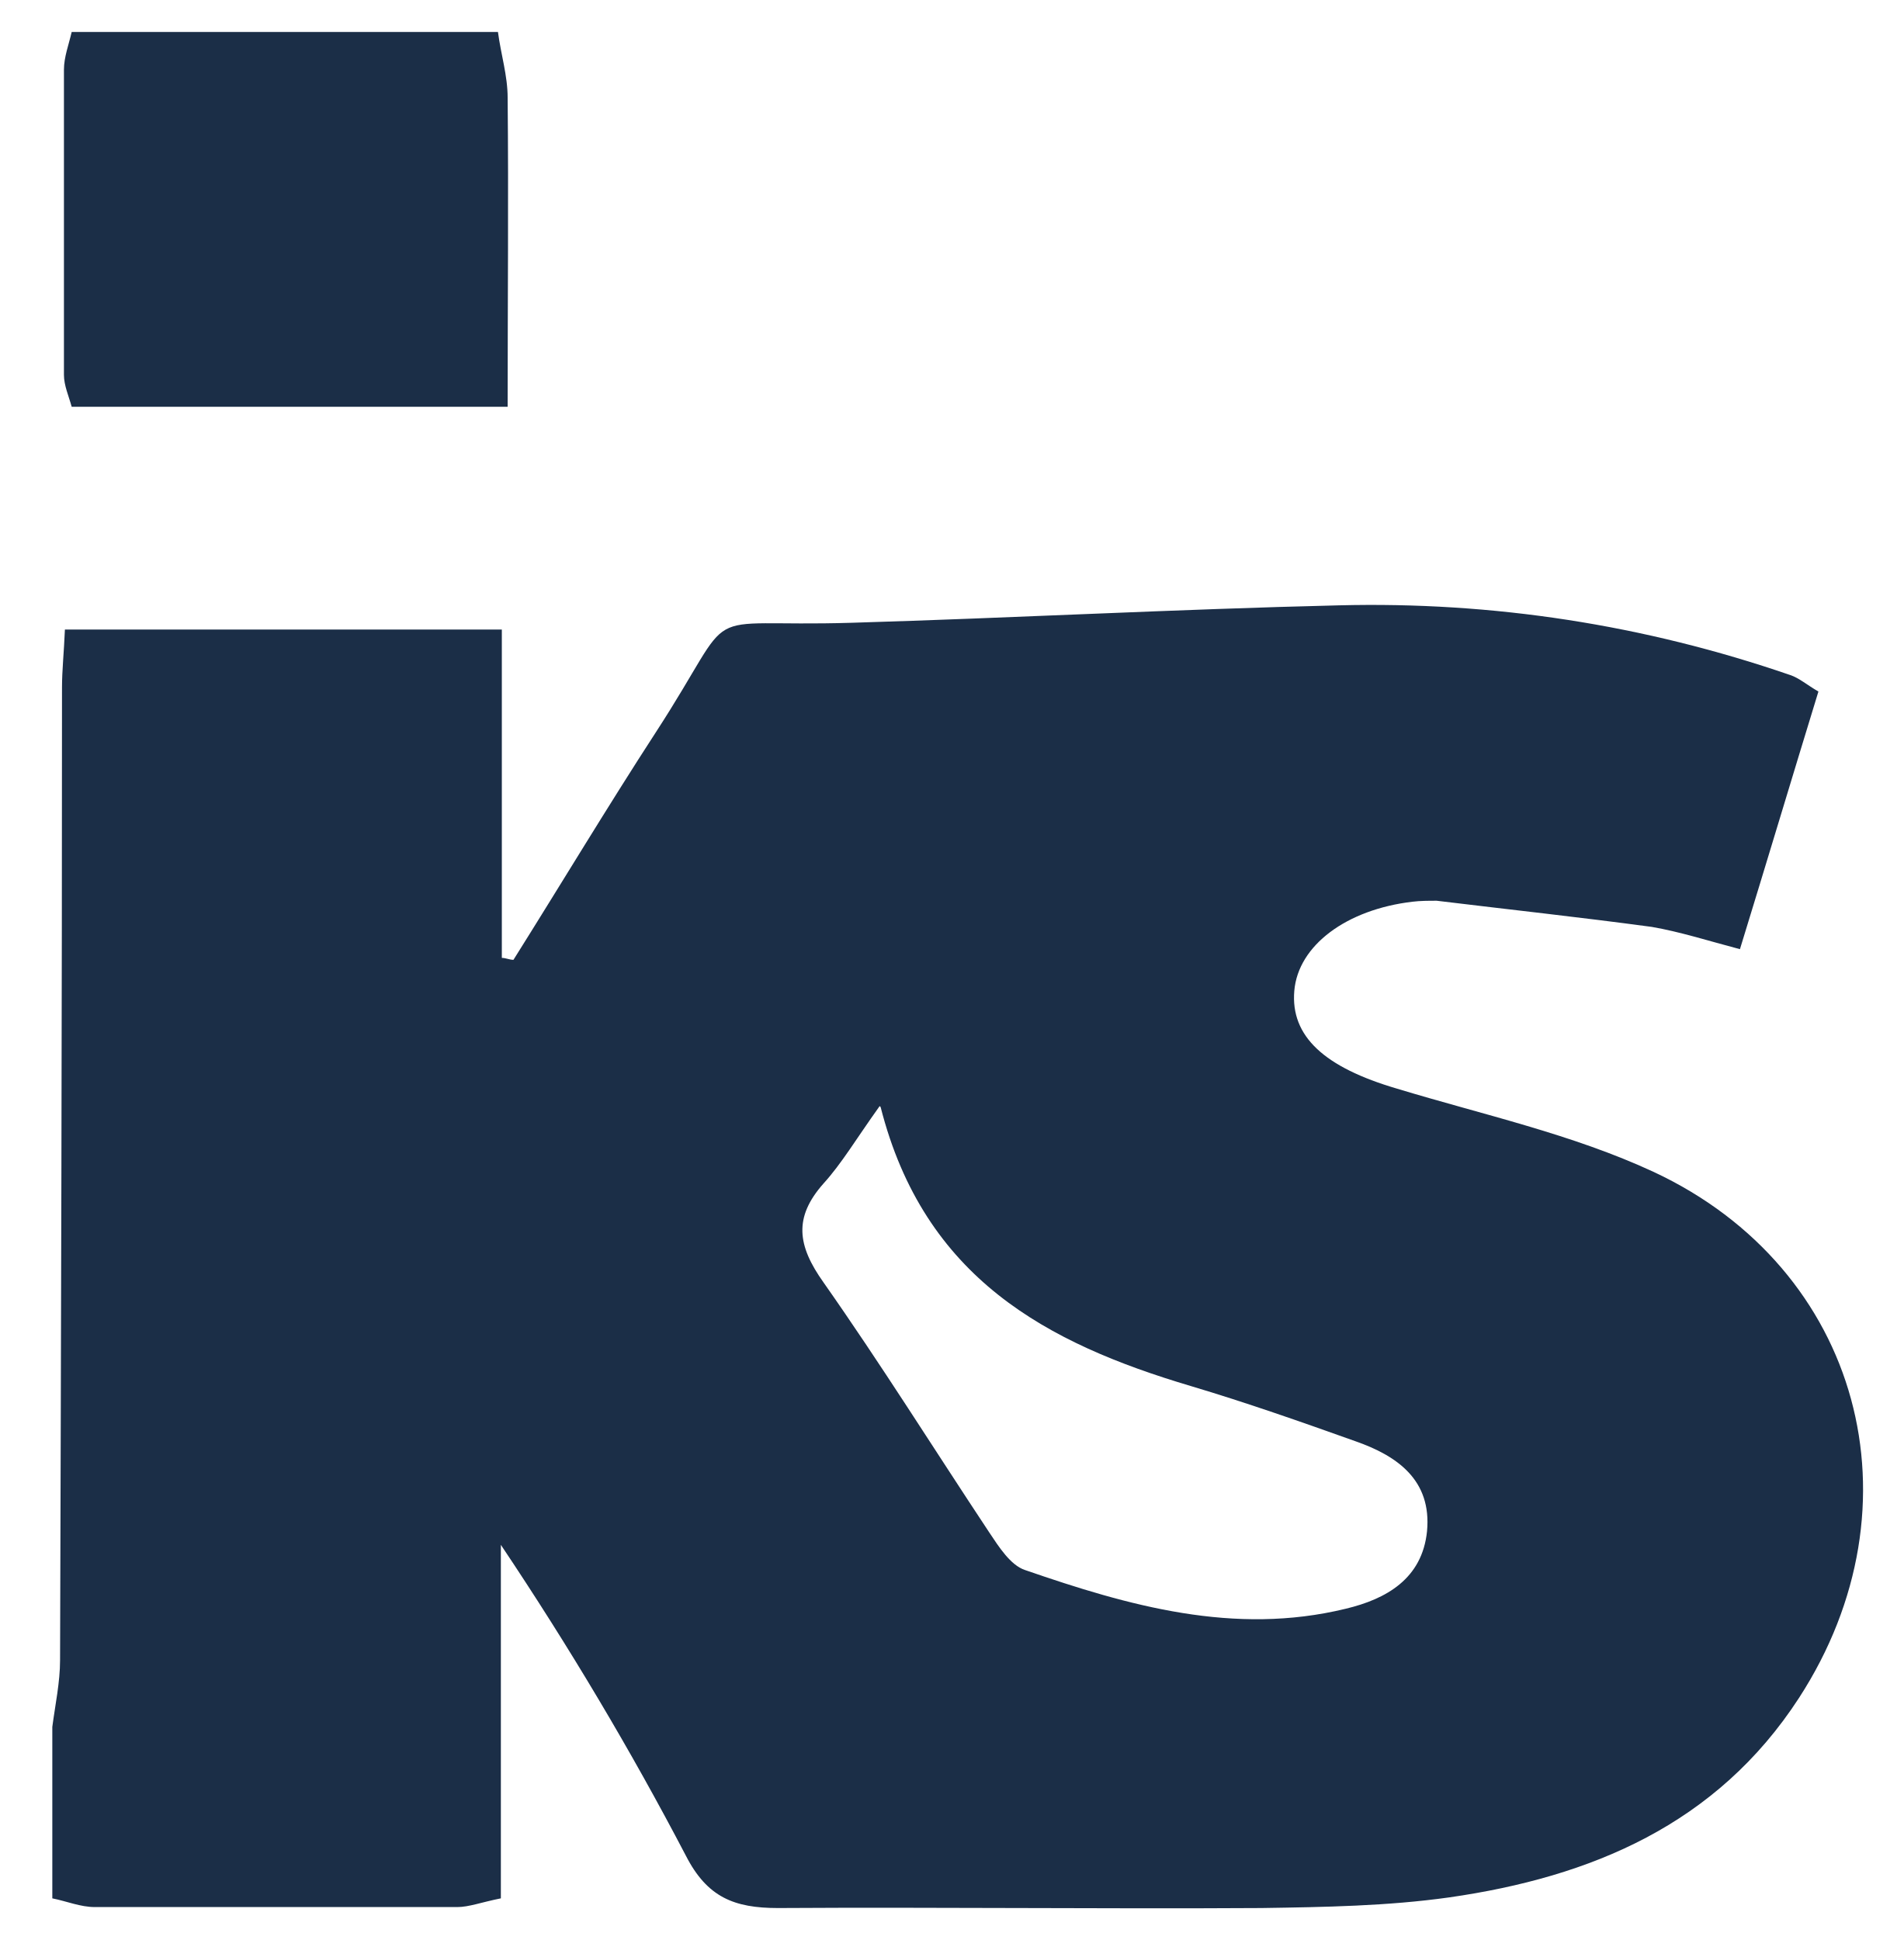
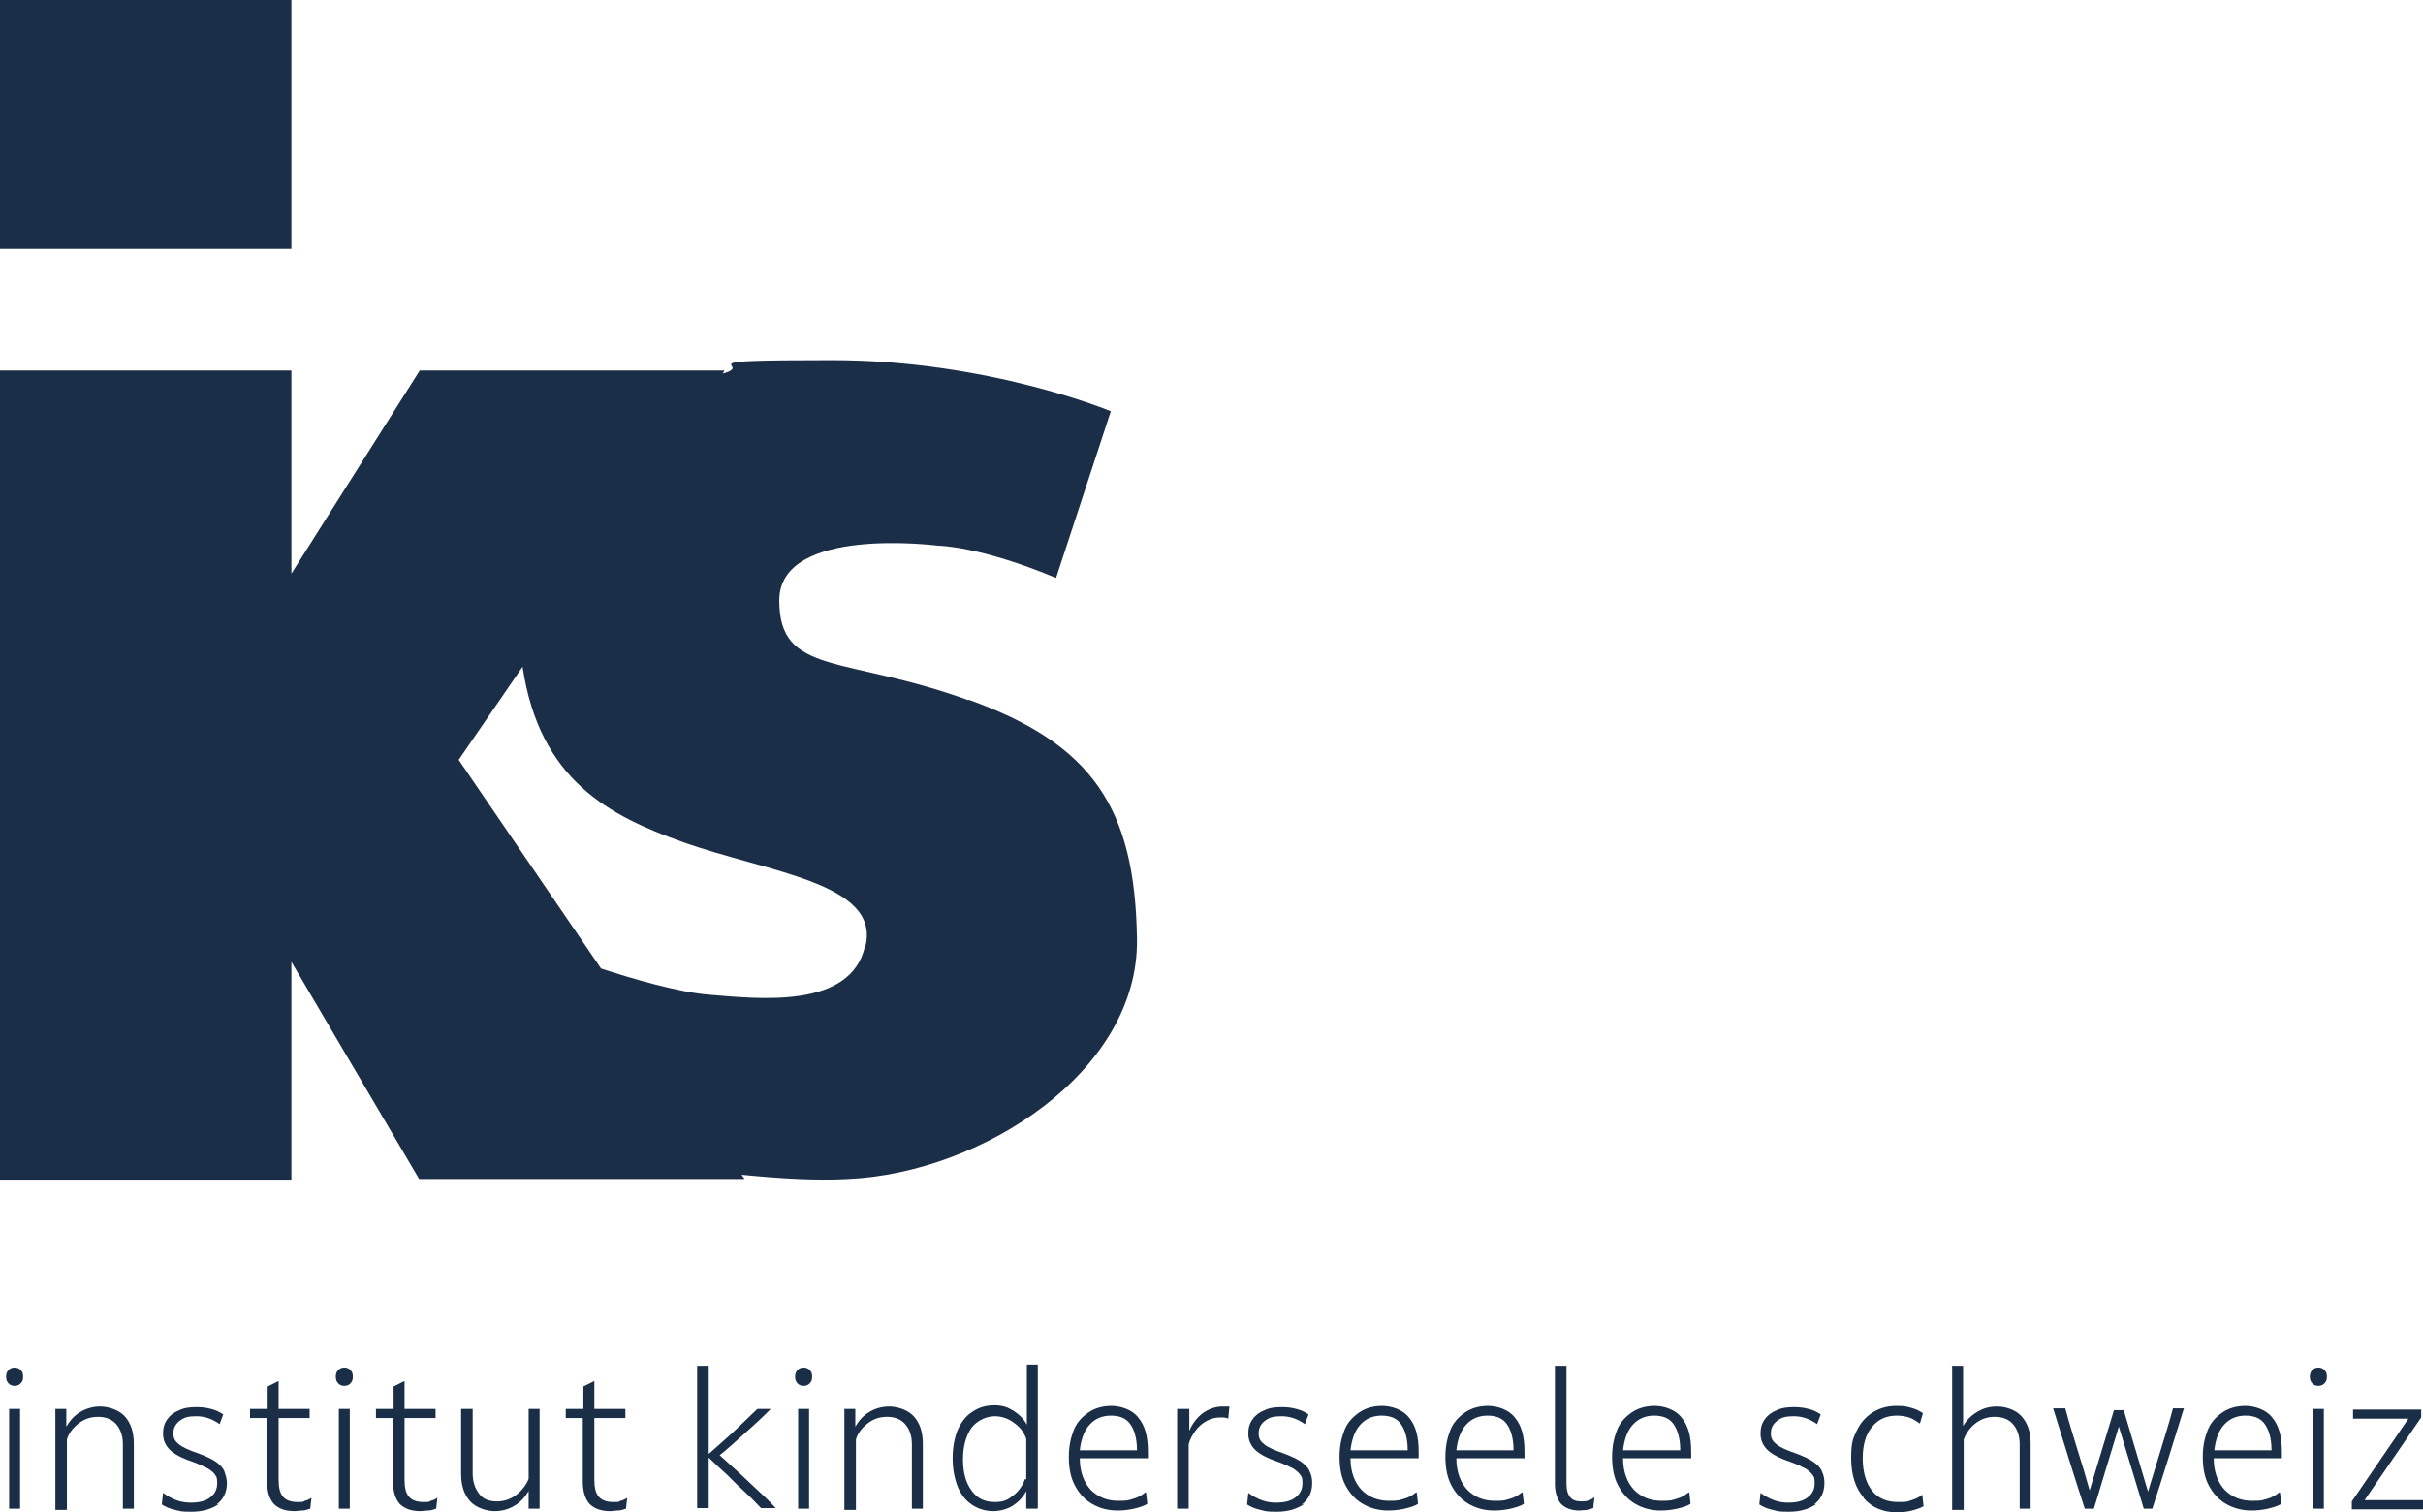
- <svg xmlns="http://www.w3.org/2000/svg" id="Ebene_1" data-name="Ebene 1" version="1.1" viewBox="0 0 196.5 200.3">
+ <svg xmlns="http://www.w3.org/2000/svg" id="Ebene_1" data-name="Ebene 1" version="1.1" viewBox="0 0 398.3 248.4">
  <defs>
    <style>
      .cls-1 {
        fill: #1b2e47;
        stroke-width: 0px;
      }
    </style>
  </defs>
-   <path class="cls-1" d="M5.4,178.3c.3-2.3.8-4.6.8-6.9.1-33.5.2-67,.2-100.4,0-1.8.2-3.6.3-6h45.1v33.9c.4,0,.8.2,1.2.2,4.9-7.8,9.7-15.8,14.7-23.5,8.9-13.7,3.6-10.8,20.2-11.3,16.8-.5,33.5-1.4,50.3-1.8,15.9-.4,31.5,2,46.6,7.2.9.3,1.7,1,2.9,1.7-2.7,8.8-5.3,17.5-8.1,26.6-3.4-.9-6.2-1.8-9.1-2.3-7.4-1-14.8-1.8-22.2-2.7-.8,0-1.7,0-2.5.1-6.8.8-11.8,4.5-12.2,9.2-.4,4.7,3.1,7.9,10.6,10.1,8.9,2.7,18.1,4.7,26.5,8.6,21.4,10,27.9,34.4,15,54.3-8.5,13.1-21.5,18.5-36.1,20.6-6.4.9-12.9,1-19.4,1.1-16.6.1-33.3-.1-49.9,0-4.5,0-7.3-1.1-9.5-5.4-5.7-10.9-12-21.5-19.1-32.1v36.5c-2,.4-3.3.9-4.5.9-12.5,0-25,0-37.4,0-1.5,0-2.9-.6-4.4-.9,0-6,0-12,0-18ZM90.8,114.2c-2.5,3.5-3.9,5.9-5.8,8-3.1,3.5-2.7,6.4,0,10.2,5.9,8.4,11.4,17.2,17.1,25.8,1,1.5,2.2,3.4,3.7,3.9,10.7,3.7,21.6,6.8,33.1,4,4.2-1,7.9-3.1,8.4-8,.5-5.3-3.1-7.8-7.4-9.3-5.6-2-11.3-4-17-5.7-14.8-4.4-27.5-11.1-32-28.8Z" />
-   <path class="cls-1" d="M51.4,3.3c.3,2.3,1,4.5,1,6.8.1,10.4,0,20.9,0,31.9H7.4c-.3-1.1-.8-2.2-.8-3.3,0-10.5,0-21,0-31.5,0-1.3.5-2.6.8-3.9,14.7,0,29.3,0,44,0Z" />
+   <g>
+     <rect class="cls-1" width="47.9" height="40.9" />
+     <path class="cls-1" d="M159.2,115.1c-20.4-7.4-31.1-4-31.1-16.4s26.1-9,26.1-9c0,0,6.7,0,19.4,5.3l9-27.4s-20.1-8.4-45.8-8.4-12.3.7-18,2.2l.3-.5h-50.1l-21.1,33.4v-33.4H0v133h47.9v-35.8l2.7,4.6h0s18.3,31.1,18.3,31.1h53.5l-.5-.7c6.1.6,12.2,1,17.5.7,22.1-1,47.8-17.7,47.5-39.4-.3-21.7-7.4-32.1-27.7-39.4ZM142.2,155.5c-2.3,10.4-17.4,8.7-25.7,8-5-.4-12.5-2.6-17.7-4.3l-23.4-34.3,10.5-15.3c2.8,18.7,14.3,24.5,26.3,28.8,14,5,32.4,6.7,30.1,17Z" />
+   </g>
+   <g>
+     <path class="cls-1" d="M1.4,227.4c-.3-.3-.4-.7-.4-1.1s.1-.8.4-1.1c.3-.3.6-.4,1-.4s.7.1,1,.4c.3.3.4.6.4,1.1s-.1.8-.4,1.1-.6.4-1,.4-.7-.1-1-.4ZM1.5,231.6h1.8v16.4h-1.8v-16.4Z" />
+     <path class="cls-1" d="M9.1,231.6h1.8v2.9c.6-1,1.3-1.8,2.3-2.4,1-.6,2.1-.9,3.3-.9s3,.5,4,1.6c1,1.1,1.5,2.6,1.5,4.5v10.7h-1.8v-10.6c0-1.4-.4-2.5-1.1-3.3-.7-.8-1.7-1.2-3-1.2s-2.3.4-3.2,1.1c-.9.7-1.6,1.6-1.9,2.6v11.6h-1.9v-16.4Z" />
+     <path class="cls-1" d="M36,247.2c-1.1.8-2.6,1.3-4.5,1.3s-1.8-.1-2.7-.3c-.9-.2-1.6-.5-2.2-.9l.2-1.9c.7.5,1.4.9,2.2,1.2.8.3,1.6.4,2.4.4,1.4,0,2.5-.3,3.2-.9.8-.6,1.1-1.4,1.1-2.3s-.1-1-.3-1.3c-.2-.4-.6-.7-1.2-1.1-.6-.3-1.4-.7-2.5-1.1-1.8-.6-3.1-1.3-3.8-2-.7-.7-1.1-1.6-1.1-2.6s.2-1.7.7-2.4,1.2-1.2,2-1.5c.8-.4,1.8-.5,2.8-.5s1.6.1,2.4.3c.8.2,1.4.5,2,.9l-.6,1.6c-1.1-.8-2.4-1.3-3.8-1.3s-2,.2-2.7.7c-.7.5-1.1,1.2-1.1,2.1s.3,1.3.9,1.8c.6.5,1.7,1,3.2,1.5,1.3.5,2.2.9,2.9,1.4.7.5,1.2,1,1.4,1.6s.4,1.2.4,1.9c0,1.5-.6,2.7-1.7,3.5Z" />
+     <path class="cls-1" d="M44,233.1h-2.9v-1.5h2.9v-3.7l1.8-.9v4.6h5.1v1.5h-5.1v10.1c0,1.3.2,2.2.7,2.8s1.3.9,2.4.9.8,0,1.2-.2c.5-.1.8-.3,1.1-.5l-.2,1.8c-.4.1-.8.3-1.3.3-.5,0-.9.1-1.3.1-1.5,0-2.6-.4-3.4-1.2-.7-.8-1.1-2-1.1-3.7v-10.4Z" />
+     <path class="cls-1" d="M55.6,227.4c-.3-.3-.4-.7-.4-1.1s.1-.8.4-1.1c.3-.3.6-.4,1-.4s.7.1,1,.4c.3.3.4.6.4,1.1s-.1.8-.4,1.1-.6.4-1,.4-.7-.1-1-.4ZM55.7,231.6h1.8v16.4h-1.8v-16.4Z" />
+     <path class="cls-1" d="M64.7,233.1h-2.9v-1.5h2.9v-3.7l1.8-.9v4.6h5.1v1.5h-5.1v10.1c0,1.3.2,2.2.7,2.8s1.3.9,2.4.9.8,0,1.2-.2c.5-.1.8-.3,1.1-.5l-.2,1.8c-.4.1-.8.3-1.3.3-.5,0-.9.1-1.3.1-1.5,0-2.6-.4-3.4-1.2-.7-.8-1.1-2-1.1-3.7v-10.4Z" />
+     <path class="cls-1" d="M86.9,231.6h1.8v16.4h-1.8v-2.9c-.6,1-1.3,1.8-2.3,2.4s-2.1.9-3.3.9-3-.5-4-1.6c-1-1.1-1.5-2.6-1.5-4.5v-10.7h1.9v10.6c0,1.4.4,2.5,1.1,3.4s1.7,1.2,2.9,1.2,2.3-.4,3.2-1.1c.9-.7,1.6-1.6,2-2.6v-11.6Z" />
+     <path class="cls-1" d="M95.9,233.1h-2.9v-1.5h2.9v-3.7l1.8-.9v4.6h5.1v1.5h-5.1v10.1c0,1.3.2,2.2.7,2.8s1.3.9,2.4.9.8,0,1.2-.2c.5-.1.8-.3,1.1-.5l-.2,1.8c-.4.1-.8.3-1.3.3-.5,0-.9.1-1.3.1-1.5,0-2.6-.4-3.4-1.2-.7-.8-1.1-2-1.1-3.7v-10.4Z" />
+     <path class="cls-1" d="M114.6,224.5h1.9v14.5c.8-.7,1.7-1.5,2.7-2.4,1-.9,1.9-1.7,2.8-2.6.9-.9,1.8-1.7,2.5-2.4h2.2c-.8.8-1.6,1.6-2.6,2.5-1,.9-2,1.8-3,2.7s-1.9,1.7-2.8,2.4c1,.9,2.1,1.9,3.2,2.9s2.2,2.1,3.3,3.1c1.1,1,2,1.9,2.7,2.7h-2.4c-.7-.7-1.5-1.6-2.5-2.5s-2-1.9-3.1-3c-1.1-1-2.1-1.9-3-2.8v8.3h-1.9v-23.6Z" />
+     <path class="cls-1" d="M131.1,227.4c-.3-.3-.4-.7-.4-1.1s.1-.8.4-1.1c.3-.3.6-.4,1-.4s.7.1,1,.4c.3.3.4.6.4,1.1s-.1.8-.4,1.1-.6.4-1,.4-.7-.1-1-.4ZM131.2,231.6h1.8v16.4h-1.8v-16.4Z" />
+     <path class="cls-1" d="M138.8,231.6h1.8v2.9c.6-1,1.3-1.8,2.3-2.4,1-.6,2.1-.9,3.3-.9s3,.5,4,1.6c1,1.1,1.5,2.6,1.5,4.5v10.7h-1.8v-10.6c0-1.4-.4-2.5-1.1-3.3-.7-.8-1.7-1.2-3-1.2s-2.3.4-3.2,1.1c-.9.7-1.6,1.6-1.9,2.6v11.6h-1.9v-16.4Z" />
+     <path class="cls-1" d="M170.5,248h-1.8v-2.9c-.5,1-1.3,1.8-2.2,2.4-1,.6-2.1.9-3.3.9s-2.5-.4-3.5-1.1c-1-.7-1.8-1.7-2.3-3s-.8-2.8-.8-4.6.3-3.3.8-4.6c.6-1.3,1.3-2.3,2.4-3,1-.7,2.2-1.1,3.6-1.1s2.2.3,3.2.9c.9.6,1.7,1.3,2.2,2.3v-9.9h1.8v23.6ZM168.7,243.2v-6.7c-.4-1.1-1-1.9-2-2.6-.9-.7-2-1.1-3.2-1.1s-2.8.6-3.8,1.9c-.9,1.3-1.4,3-1.4,5.2s.5,3.9,1.4,5.1c.9,1.3,2.2,1.9,3.8,1.9s2.2-.4,3.1-1.1c.9-.7,1.5-1.6,1.9-2.7Z" />
+     <path class="cls-1" d="M188.4,245.4l.2,1.8c-.6.4-1.4.6-2.2.8-.9.2-1.8.3-2.7.3-1.6,0-3-.4-4.2-1.1-1.2-.7-2.1-1.7-2.8-3-.7-1.3-1-2.9-1-4.7s.3-3.1.8-4.4,1.4-2.2,2.4-2.9c1-.7,2.3-1.1,3.8-1.1s3.4.6,4.4,1.9c1.1,1.3,1.6,3.1,1.6,5.6v.5c0,.2,0,.4,0,.6h-11.2c0,2.3.7,4,1.8,5.2,1.2,1.2,2.7,1.8,4.5,1.8s1.6-.1,2.4-.3c.8-.2,1.5-.6,2.1-1.1ZM186.9,238.4h0c0-1.9-.4-3.3-1.1-4.3-.7-1-1.8-1.4-3.2-1.4s-2.6.5-3.5,1.5-1.4,2.4-1.6,4.2h9.4Z" />
+     <path class="cls-1" d="M193.7,231.6h1.8v3.6c.5-1.2,1.3-2.2,2.2-2.9,1-.7,2.1-1.1,3.3-1.1s.4,0,.6,0c.2,0,.4,0,.5,0l-.2,2c-.4-.2-.8-.2-1.3-.2-.8,0-1.6.2-2.3.6-.7.4-1.3.9-1.8,1.6-.5.7-.9,1.4-1.1,2.2v10.6h-1.9v-16.4Z" />
+     <path class="cls-1" d="M214.4,247.2c-1.1.8-2.6,1.3-4.5,1.3s-1.8-.1-2.7-.3c-.9-.2-1.6-.5-2.2-.9l.2-1.9c.7.5,1.4.9,2.2,1.2.8.3,1.6.4,2.4.4,1.4,0,2.5-.3,3.2-.9.8-.6,1.1-1.4,1.1-2.3s-.1-1-.3-1.3-.6-.7-1.2-1.1c-.6-.3-1.4-.7-2.5-1.1-1.8-.6-3.1-1.3-3.8-2-.7-.7-1.1-1.6-1.1-2.6s.2-1.7.7-2.4c.5-.7,1.2-1.2,2-1.5.8-.4,1.8-.5,2.8-.5s1.6.1,2.4.3,1.4.5,2,.9l-.6,1.6c-1.1-.8-2.4-1.3-3.8-1.3s-2,.2-2.7.7c-.7.5-1.1,1.2-1.1,2.1s.3,1.3.9,1.8c.6.5,1.7,1,3.2,1.5,1.3.5,2.2.9,2.9,1.4.7.5,1.2,1,1.4,1.6.3.6.4,1.2.4,1.9,0,1.5-.6,2.7-1.7,3.5Z" />
+     <path class="cls-1" d="M232.9,245.4l.2,1.8c-.6.4-1.4.6-2.2.8-.9.2-1.8.3-2.7.3-1.6,0-3-.4-4.2-1.1-1.2-.7-2.1-1.7-2.8-3-.7-1.3-1-2.9-1-4.7s.3-3.1.8-4.4,1.4-2.2,2.4-2.9c1-.7,2.3-1.1,3.8-1.1s3.4.6,4.4,1.9c1.1,1.3,1.6,3.1,1.6,5.6v.5c0,.2,0,.4,0,.6h-11.2c0,2.3.7,4,1.8,5.2,1.2,1.2,2.7,1.8,4.5,1.8s1.6-.1,2.4-.3,1.5-.6,2.1-1.1ZM231.4,238.4h0c0-1.9-.4-3.3-1.1-4.3-.7-1-1.8-1.4-3.2-1.4s-2.6.5-3.5,1.5c-.9,1-1.4,2.4-1.6,4.2h9.4Z" />
+     <path class="cls-1" d="M250.3,245.4l.2,1.8c-.6.4-1.4.6-2.2.8-.9.2-1.8.3-2.7.3-1.6,0-3-.4-4.2-1.1-1.2-.7-2.1-1.7-2.8-3-.7-1.3-1-2.9-1-4.7s.3-3.1.8-4.4,1.4-2.2,2.4-2.9c1-.7,2.3-1.1,3.8-1.1s3.4.6,4.4,1.9c1.1,1.3,1.6,3.1,1.6,5.6v.5c0,.2,0,.4,0,.6h-11.2c0,2.3.7,4,1.8,5.2,1.2,1.2,2.7,1.8,4.5,1.8s1.6-.1,2.4-.3,1.5-.6,2.1-1.1ZM248.8,238.4h0c0-1.9-.4-3.3-1.1-4.3-.7-1-1.8-1.4-3.2-1.4s-2.6.5-3.5,1.5c-.9,1-1.4,2.4-1.6,4.2h9.4Z" />
+     <path class="cls-1" d="M255.6,224.5h1.9v19.3c0,1.1.2,1.8.6,2.3s1,.7,1.9.7,1.5-.2,2.1-.7l-.2,1.8c-.3.1-.6.2-1,.3-.4,0-.9.1-1.3.1-1.3,0-2.3-.4-3-1.1-.6-.7-1-1.8-1-3.3v-19.5Z" />
+     <path class="cls-1" d="M277.7,245.4l.2,1.8c-.6.4-1.4.6-2.2.8-.9.2-1.8.3-2.7.3-1.6,0-3-.4-4.2-1.1-1.2-.7-2.1-1.7-2.8-3-.7-1.3-1-2.9-1-4.7s.3-3.1.8-4.4,1.4-2.2,2.4-2.9c1-.7,2.3-1.1,3.8-1.1s3.4.6,4.4,1.9c1.1,1.3,1.6,3.1,1.6,5.6v.5c0,.2,0,.4,0,.6h-11.2c0,2.3.7,4,1.8,5.2,1.2,1.2,2.7,1.8,4.5,1.8s1.6-.1,2.4-.3,1.5-.6,2.1-1.1ZM276.2,238.4h0c0-1.9-.4-3.3-1.1-4.3-.7-1-1.8-1.4-3.2-1.4s-2.6.5-3.5,1.5c-.9,1-1.4,2.4-1.6,4.2h9.4Z" />
+     <path class="cls-1" d="M298.6,247.2c-1.1.8-2.6,1.3-4.5,1.3s-1.8-.1-2.7-.3c-.9-.2-1.6-.5-2.2-.9l.2-1.9c.7.5,1.4.9,2.2,1.2.8.3,1.6.4,2.4.4,1.4,0,2.5-.3,3.2-.9.8-.6,1.1-1.4,1.1-2.3s-.1-1-.3-1.3-.6-.7-1.2-1.1c-.6-.3-1.4-.7-2.5-1.1-1.8-.6-3.1-1.3-3.8-2-.7-.7-1.1-1.6-1.1-2.6s.2-1.7.7-2.4c.5-.7,1.2-1.2,2-1.5.8-.4,1.8-.5,2.8-.5s1.6.1,2.4.3,1.4.5,2,.9l-.6,1.6c-1.1-.8-2.4-1.3-3.8-1.3s-2,.2-2.7.7c-.7.5-1.1,1.2-1.1,2.1s.3,1.3.9,1.8c.6.5,1.7,1,3.2,1.5,1.3.5,2.2.9,2.9,1.4.7.5,1.2,1,1.4,1.6.3.6.4,1.2.4,1.9,0,1.5-.6,2.7-1.7,3.5Z" />
+     <path class="cls-1" d="M306.3,246.1c-1.3-1.5-2-3.7-2-6.4s.3-3.2.9-4.5c.6-1.3,1.5-2.3,2.6-3,1.1-.7,2.4-1.1,3.9-1.1s1.6.1,2.4.3c.8.2,1.4.5,2,.9l-.5,1.7c-.6-.4-1.2-.8-1.8-1-.7-.2-1.3-.3-2-.3-1.7,0-3.1.6-4.1,1.9-1,1.2-1.5,2.9-1.5,5.1s.5,4,1.5,5.3c1,1.3,2.5,1.9,4.3,1.9s1.5-.1,2.2-.3c.7-.2,1.3-.5,1.8-.9l.2,1.9c-.5.3-1.2.5-1.9.7-.8.2-1.6.3-2.4.3-2.4,0-4.2-.8-5.5-2.3Z" />
+     <path class="cls-1" d="M320.8,224.5h1.9v9.9c.6-1,1.3-1.7,2.3-2.3,1-.6,2-.9,3.3-.9s3,.5,4,1.6,1.5,2.6,1.5,4.5v10.7h-1.8v-10.6c0-1.4-.4-2.5-1.1-3.3-.7-.8-1.7-1.2-3-1.2s-2.3.4-3.2,1.1-1.5,1.6-1.9,2.6v11.6h-1.9v-23.6Z" />
+     <path class="cls-1" d="M348.3,234.5l-4.1,13.5h-1.5c-1.8-5.5-3.5-11-5.2-16.5h2c.6,2.3,1.3,4.5,2,6.8.7,2.2,1.4,4.5,2,6.7l4-13.2h1.6l4,13.4c.7-2.3,1.4-4.6,2.1-6.9.7-2.3,1.4-4.5,2-6.8h1.8c-1.7,5.5-3.4,11-5.2,16.5h-1.4l-4.1-13.5Z" />
+     <path class="cls-1" d="M374.8,245.4l.2,1.8c-.6.4-1.4.6-2.2.8-.9.2-1.8.3-2.7.3-1.6,0-3-.4-4.2-1.1-1.2-.7-2.1-1.7-2.8-3-.7-1.3-1-2.9-1-4.7s.3-3.1.8-4.4,1.4-2.2,2.4-2.9c1-.7,2.3-1.1,3.8-1.1s3.4.6,4.4,1.9c1.1,1.3,1.6,3.1,1.6,5.6v.5c0,.2,0,.4,0,.6h-11.2c0,2.3.7,4,1.8,5.2,1.2,1.2,2.7,1.8,4.5,1.8s1.6-.1,2.4-.3,1.5-.6,2.1-1.1ZM373.4,238.4h0c0-1.9-.4-3.3-1.1-4.3-.7-1-1.8-1.4-3.2-1.4s-2.6.5-3.5,1.5c-.9,1-1.4,2.4-1.6,4.2h9.4Z" />
+     <path class="cls-1" d="M380.1,227.4c-.3-.3-.4-.7-.4-1.1s.1-.8.4-1.1c.3-.3.6-.4,1-.4s.7.1,1,.4c.3.3.4.6.4,1.1s-.1.8-.4,1.1-.6.4-1,.4-.7-.1-1-.4ZM380.2,231.6h1.8v16.4h-1.8v-16.4Z" />
+     <path class="cls-1" d="M388.8,246.6h9.5v1.5h-11.7v-1.3l9.3-13.6h-9.1v-1.5h11.2v1.3l-9.3,13.6Z" />
+   </g>
</svg>
